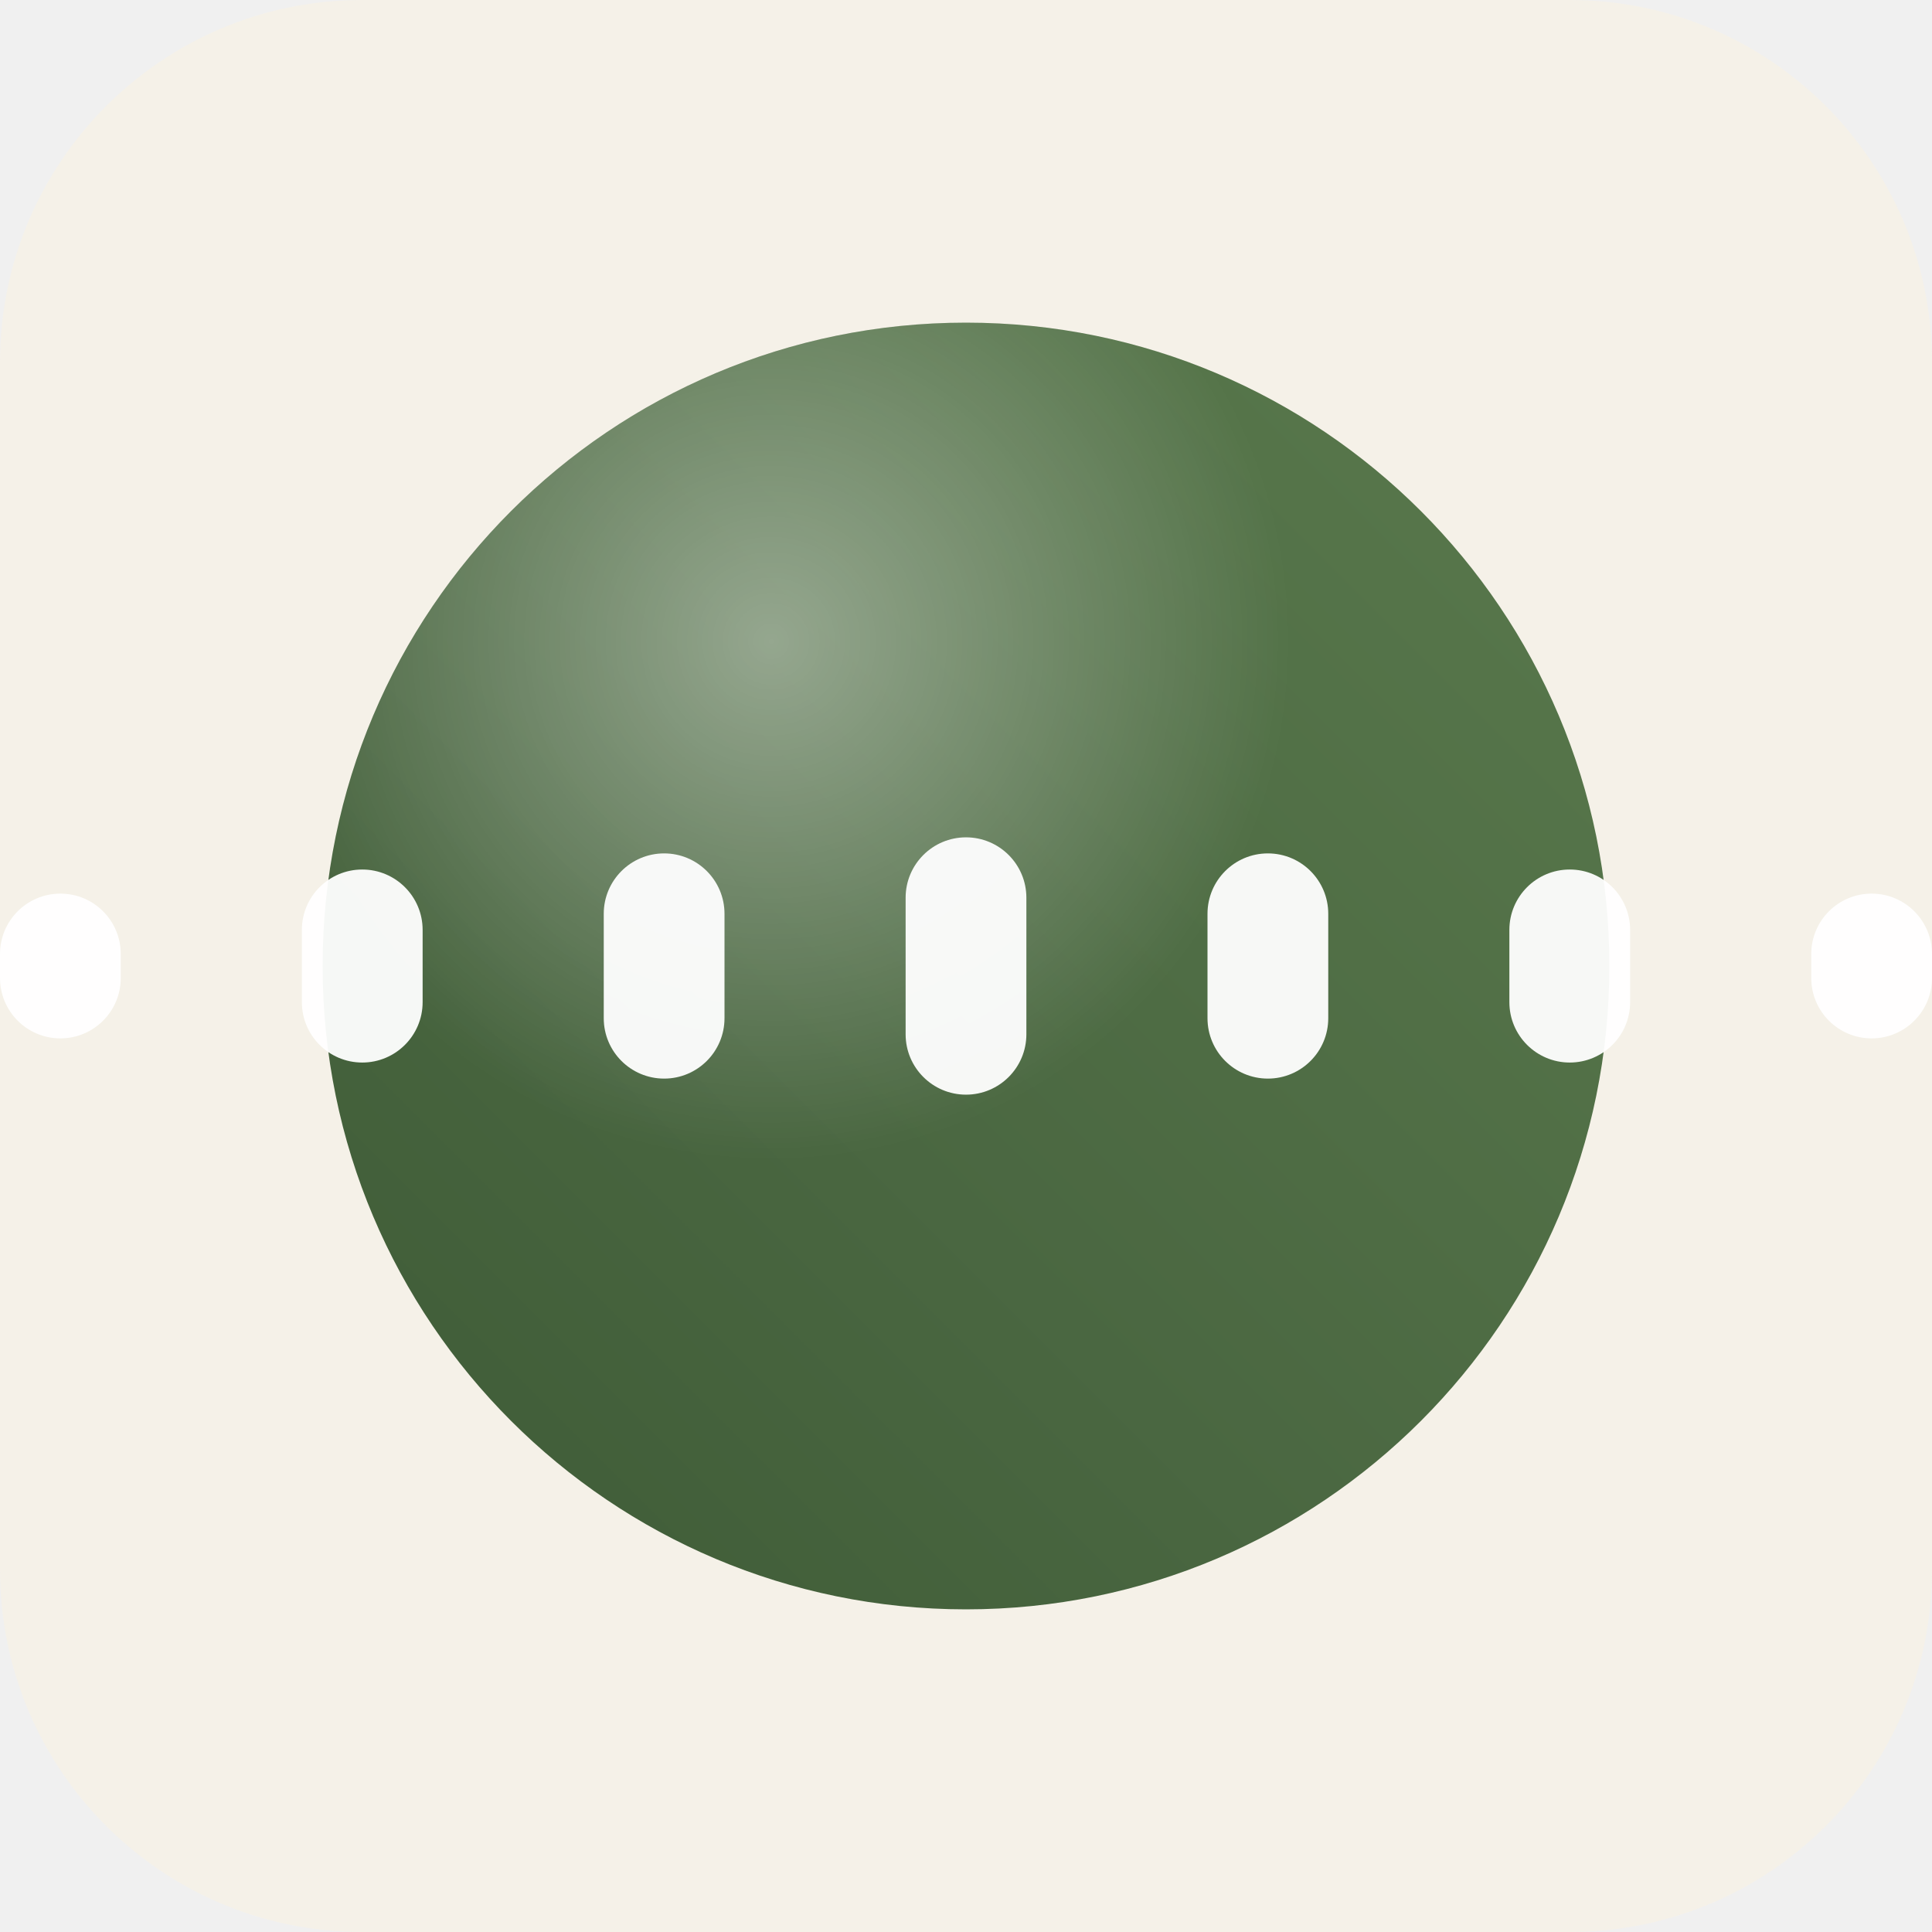
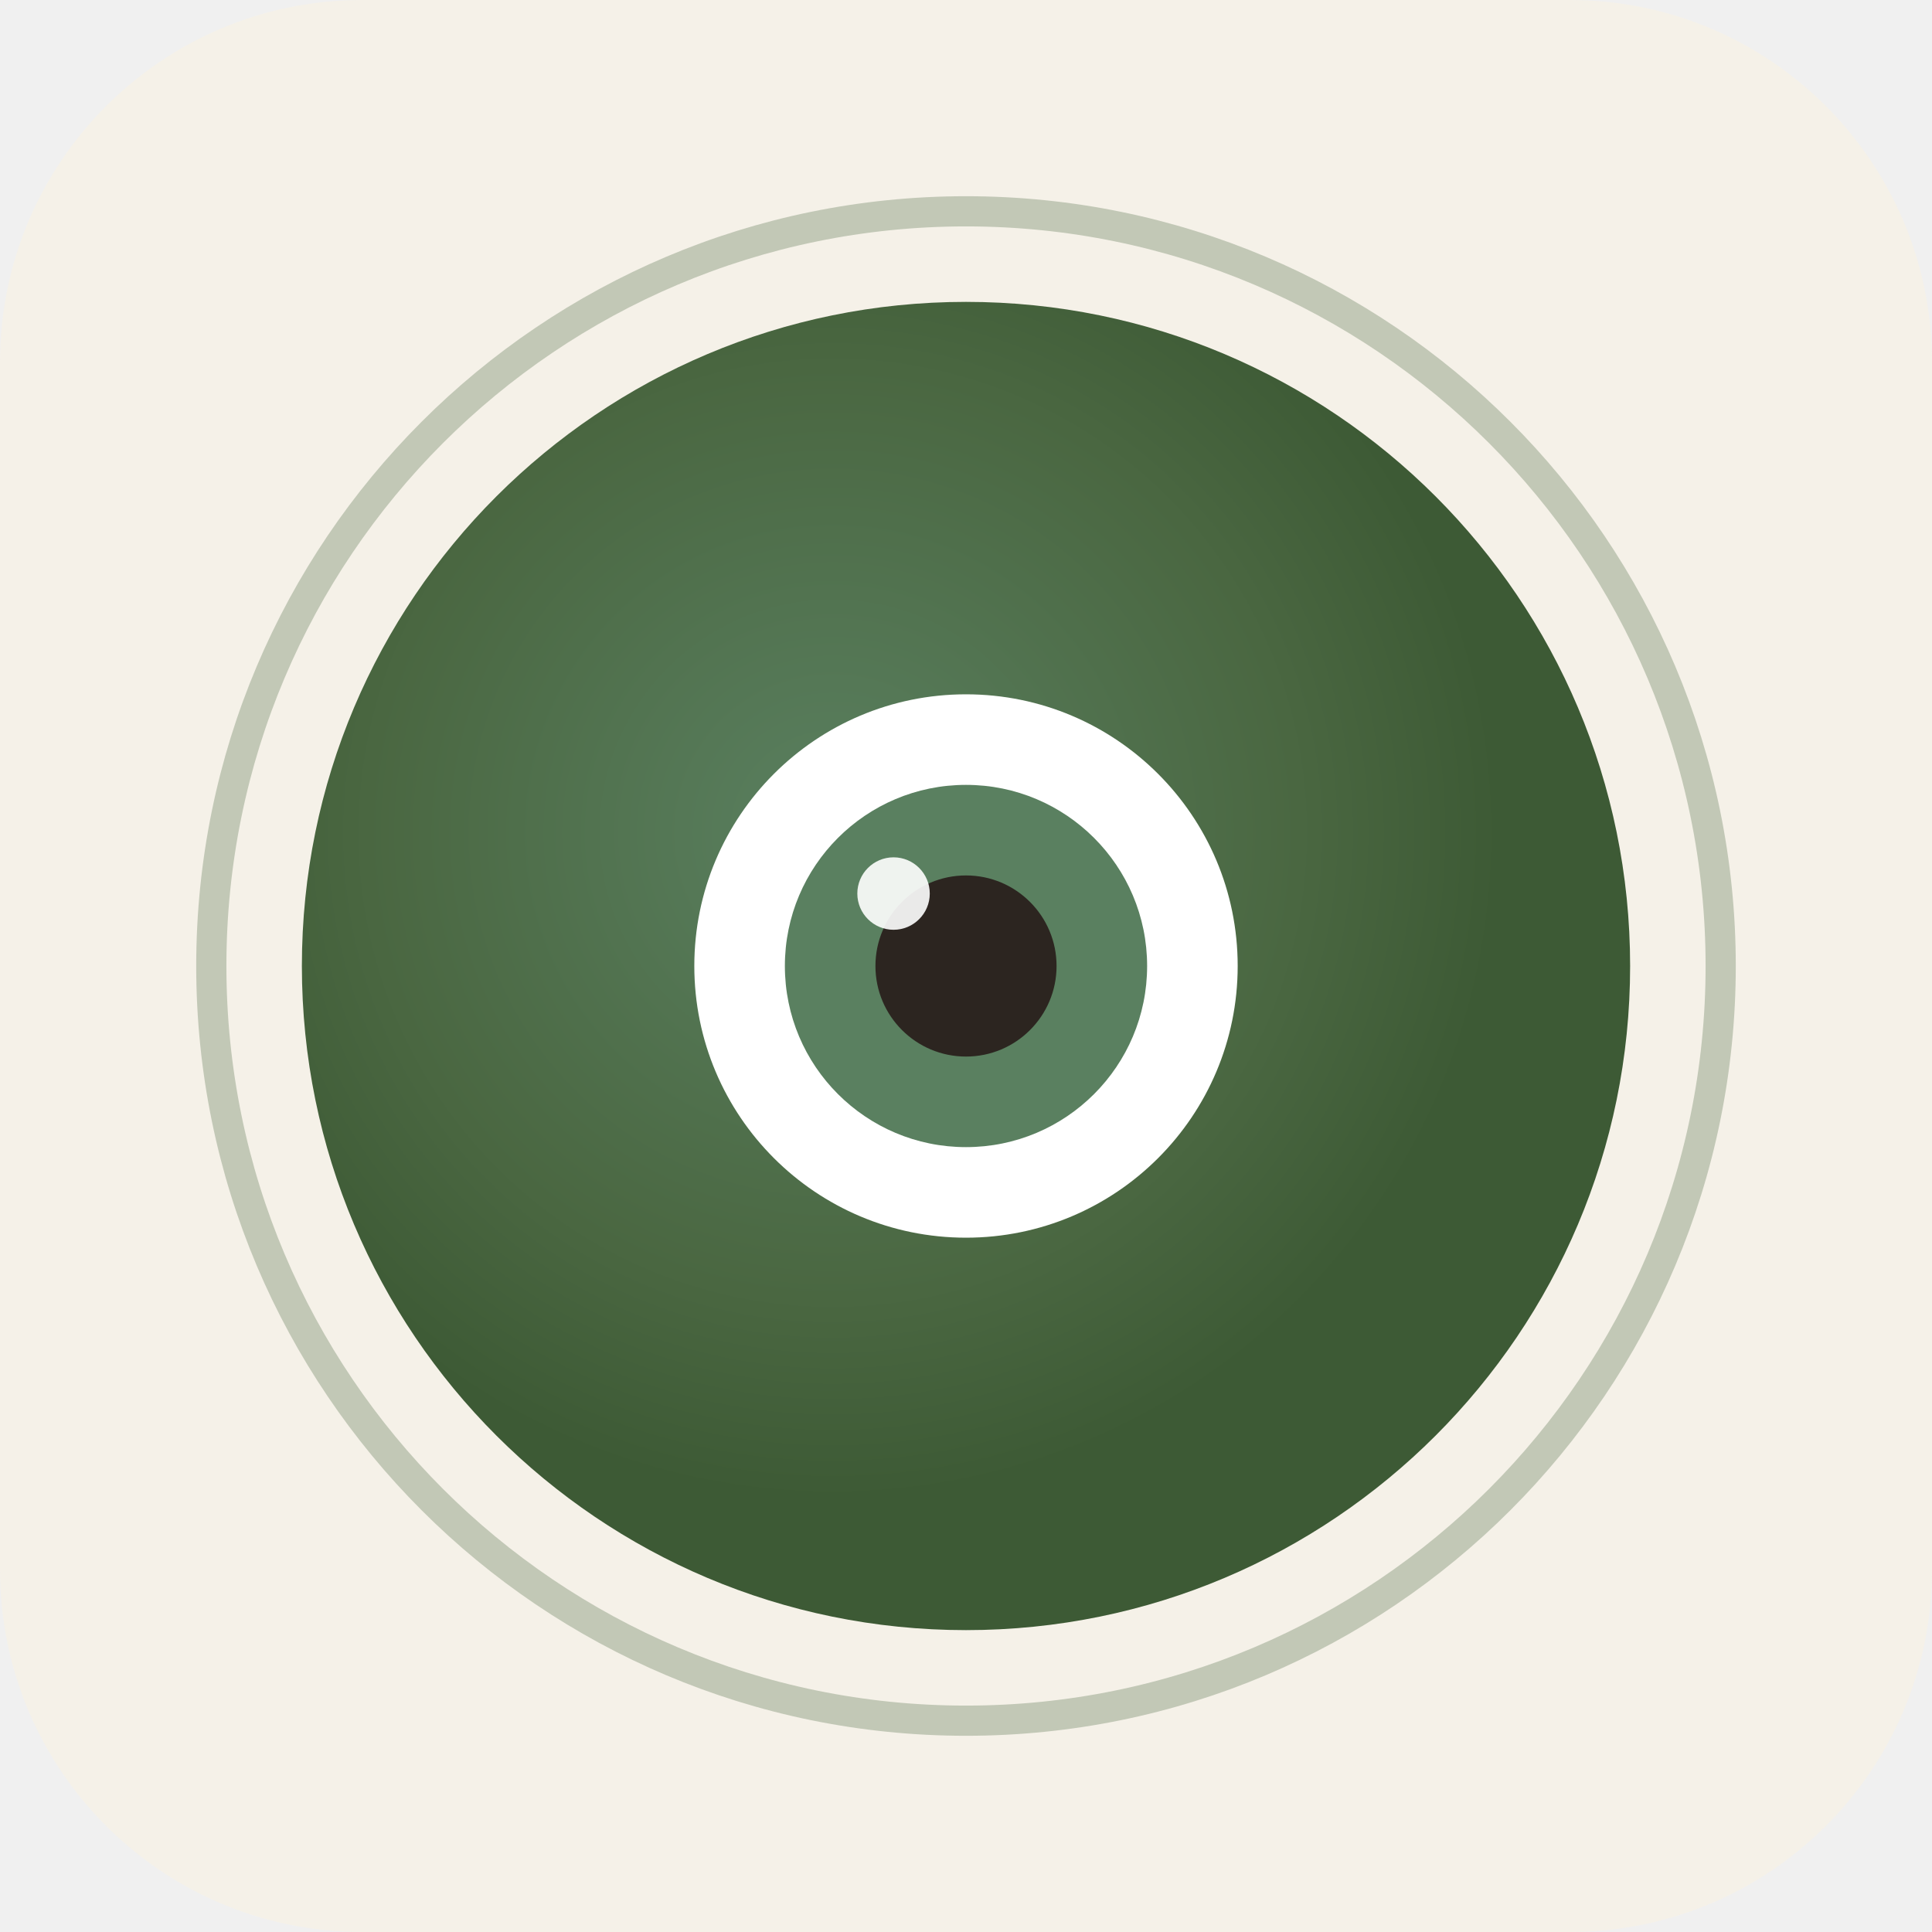
<svg xmlns="http://www.w3.org/2000/svg" viewBox="0 0 32 32" width="32" height="32">
  <defs>
-     <linearGradient id="orbGradient" x1="0%" y1="100%" x2="100%" y2="0%">
-       <stop offset="0%" stop-color="#3d5a35" />
-       <stop offset="40%" stop-color="#4a6741" />
-       <stop offset="100%" stop-color="#5a7a4d" />
-     </linearGradient>
-     <radialGradient id="orbHighlight" cx="35%" cy="25%" r="40%">
-       <stop offset="0%" stop-color="rgba(255,255,255,0.4)" />
-       <stop offset="100%" stop-color="rgba(255,255,255,0)" />
+     <radialGradient id="stoneGrad32" cx="40%" cy="40%">
+       <stop offset="0%" stop-color="#5a8060" />
+       <stop offset="70%" stop-color="#4a6741" />
+       <stop offset="100%" stop-color="#3d5a35" />
    </radialGradient>
  </defs>
  <rect width="32" height="32" rx="6" fill="#F5F1E8" />
-   <circle cx="16" cy="16" r="10.656" fill="url(#orbGradient)" />
-   <circle cx="16" cy="16" r="10.656" fill="url(#orbHighlight)" />
-   <g>
-     <rect x="-5" y="15.201" width="2" height="1.598" rx="1" fill="rgba(255,255,255,0.95)" />
-     <rect x="0" y="14.801" width="2" height="2.398" rx="1" fill="rgba(255,255,255,0.95)" />
-     <rect x="5" y="14.402" width="2" height="3.197" rx="1" fill="rgba(255,255,255,0.95)" />
-     <rect x="10" y="14.135" width="2" height="3.73" rx="1" fill="rgba(255,255,255,0.95)" />
-     <rect x="15" y="13.869" width="2" height="4.262" rx="1" fill="rgba(255,255,255,0.95)" />
-     <rect x="20" y="14.135" width="2" height="3.73" rx="1" fill="rgba(255,255,255,0.95)" />
-     <rect x="25" y="14.402" width="2" height="3.197" rx="1" fill="rgba(255,255,255,0.95)" />
-     <rect x="30" y="14.801" width="2" height="2.398" rx="1" fill="rgba(255,255,255,0.95)" />
-     <rect x="35" y="15.201" width="2" height="1.598" rx="1" fill="rgba(255,255,255,0.95)" />
-   </g>
+   <circle cx="16" cy="16" r="12.5" fill="none" stroke="#4a6741" stroke-width="0.5" opacity="0.3" />
+   <circle cx="16" cy="16" r="11" fill="url(#stoneGrad32)" />
+   <circle cx="16" cy="16" r="4.5" fill="white" />
+   <circle cx="16" cy="16" r="3" fill="#5a8060" />
+   <circle cx="16" cy="16" r="1.5" fill="#2c2520" />
+   <circle cx="14.8" cy="14.8" r="0.6" fill="white" opacity="0.9" />
</svg>
